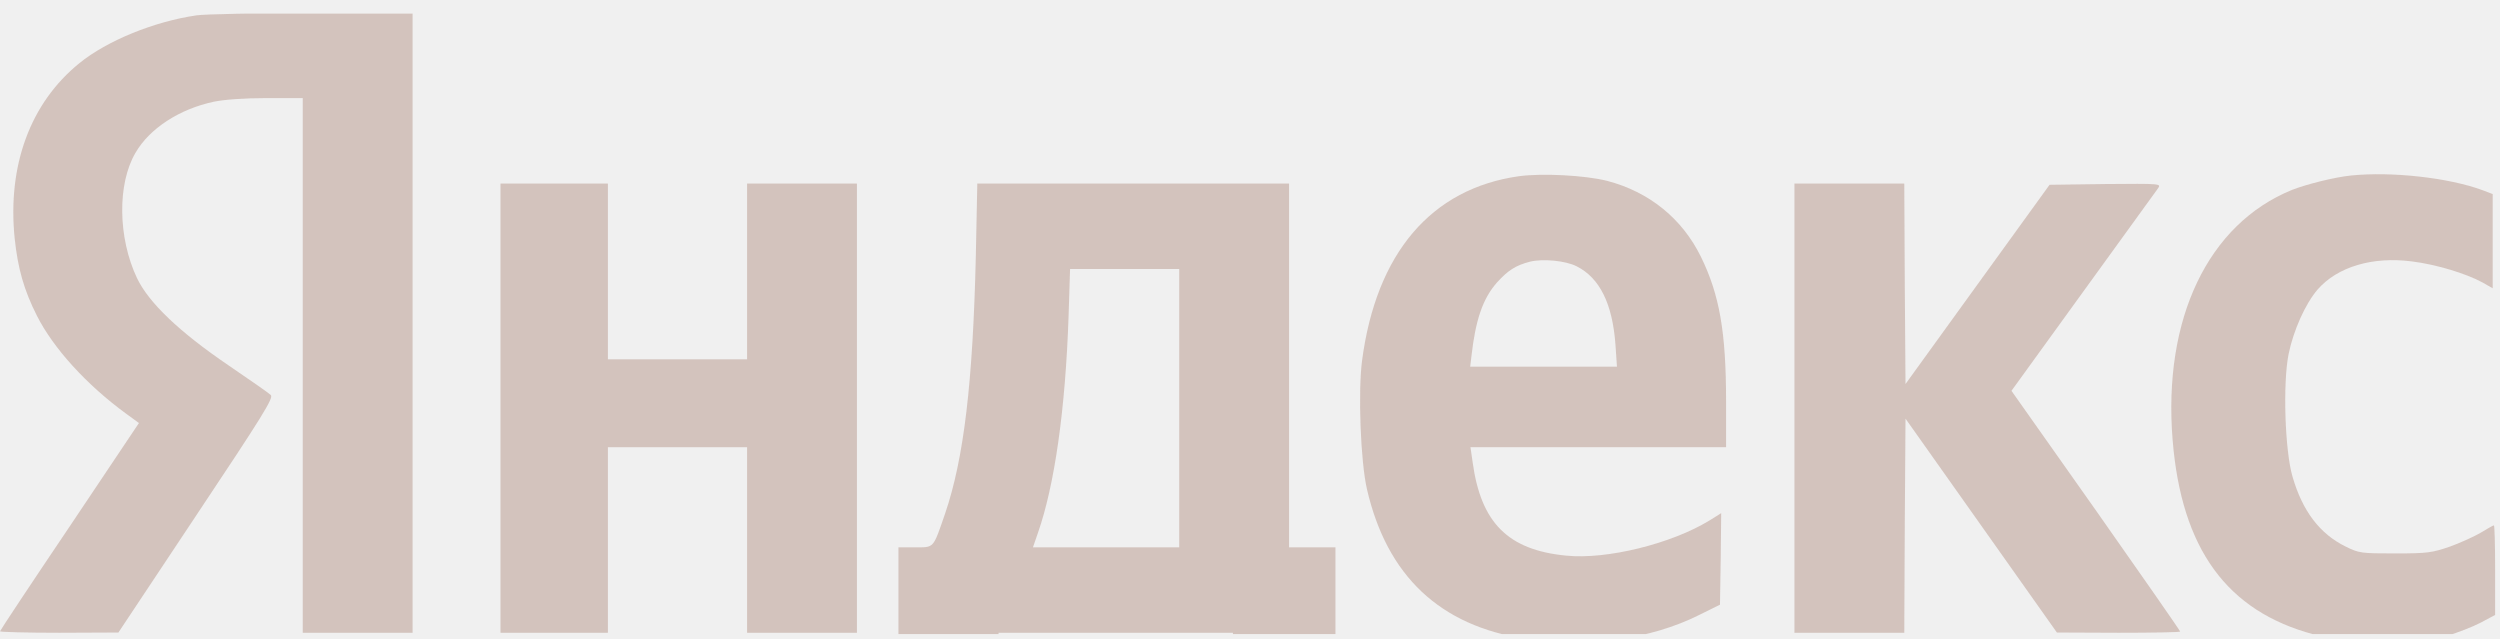
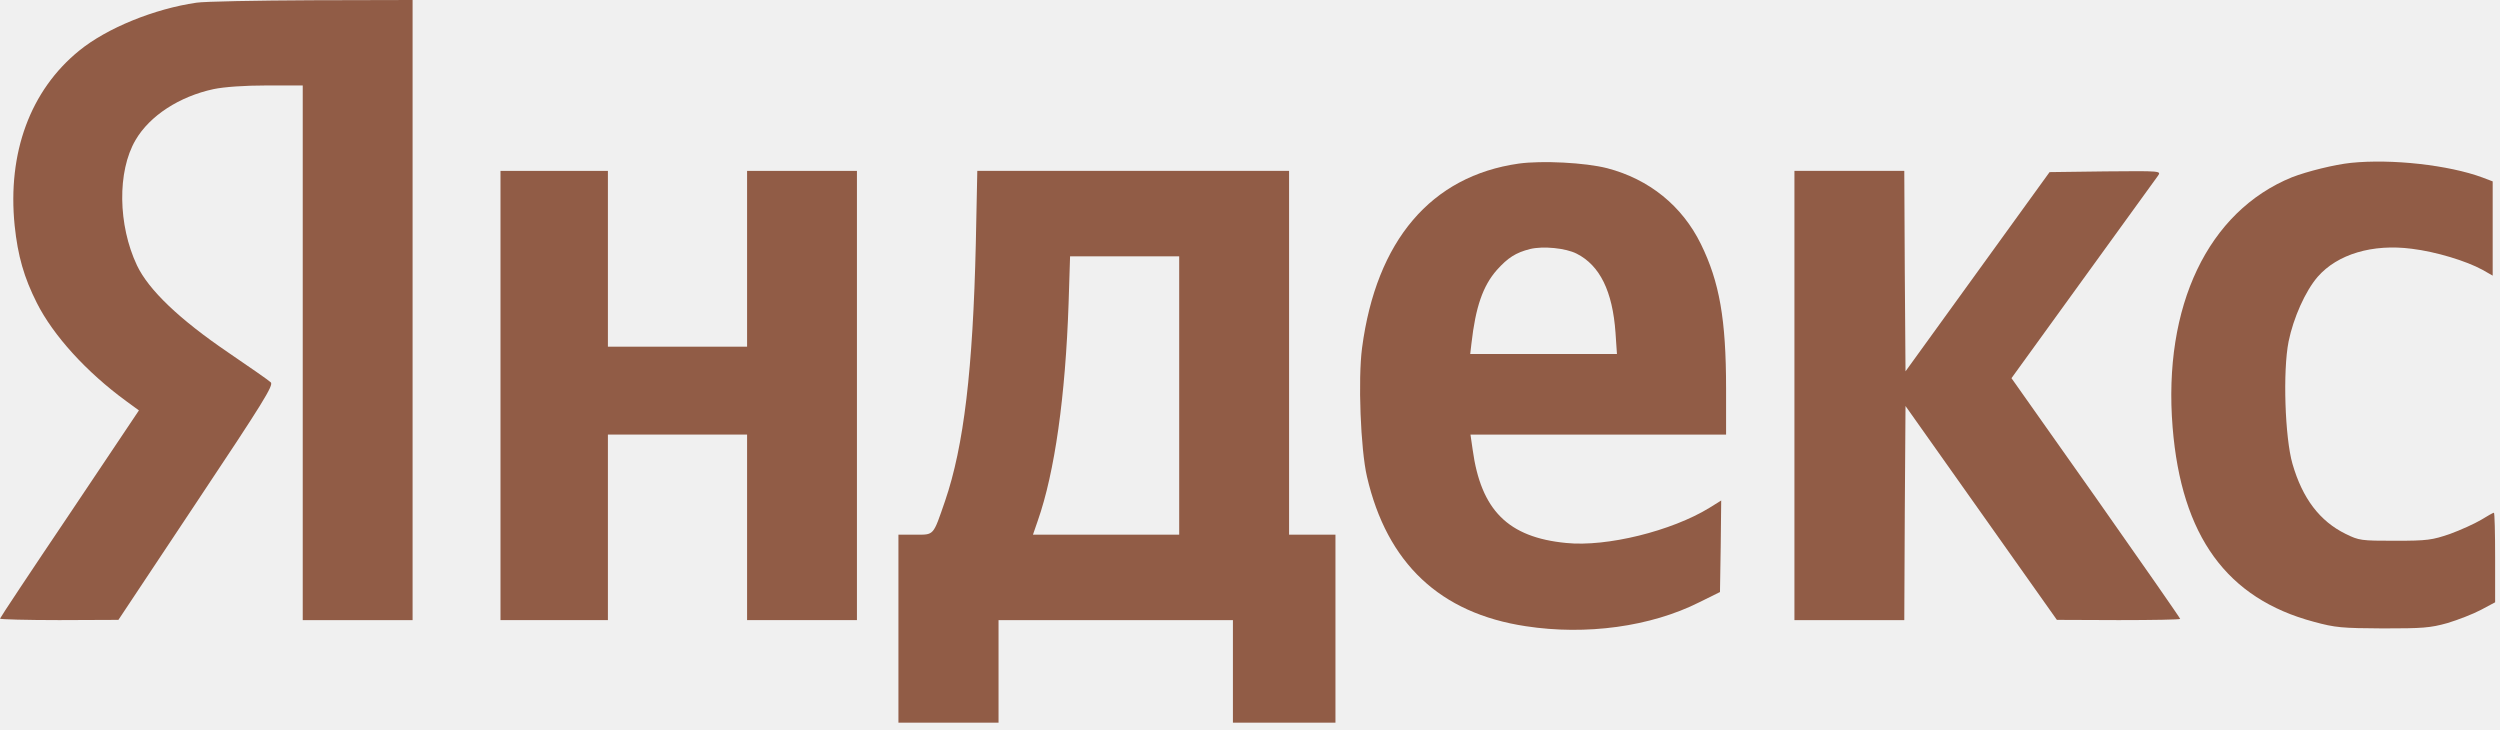
- <svg xmlns="http://www.w3.org/2000/svg" width="137" height="35" viewBox="0 0 137 35" fill="none">
-   <g clip-path="url(#clip0_474_532)">
-     <path d="M10.77 0.841C8.455 1.175 5.86 2.232 4.348 3.463C1.659 5.644 0.401 9.069 0.803 13.056C0.977 14.714 1.311 15.892 2.02 17.297C2.917 19.076 4.736 21.083 6.917 22.675L7.613 23.183L3.813 28.856C1.712 31.973 0 34.555 0 34.596C0 34.636 1.458 34.676 3.251 34.676L6.489 34.662L10.757 28.241C14.422 22.742 15.011 21.792 14.837 21.645C14.73 21.538 13.687 20.815 12.509 20.012C9.834 18.193 8.148 16.587 7.506 15.236C6.462 13.029 6.422 10.085 7.425 8.373C8.201 7.035 9.834 5.978 11.707 5.577C12.282 5.456 13.392 5.376 14.623 5.376H16.59V20.026V34.676H19.6H22.61V17.685V0.693L17.098 0.707C14.061 0.72 11.211 0.774 10.77 0.841Z" fill="#915C46" fill-opacity="0.3" />
-     <path d="M83.231 9.657C78.427 10.34 75.417 13.872 74.641 19.758C74.414 21.484 74.561 25.311 74.909 26.809C76.006 31.559 78.909 34.301 83.618 35.01C86.923 35.519 90.455 35.037 93.118 33.699L94.255 33.137L94.295 30.622L94.322 28.12L93.679 28.522C91.606 29.793 88.047 30.676 85.826 30.448C82.642 30.14 81.157 28.655 80.702 25.337L80.582 24.508H87.592H94.589V21.979C94.589 18.193 94.228 16.146 93.211 14.072C92.181 11.972 90.375 10.514 88.074 9.912C86.87 9.604 84.501 9.483 83.231 9.657ZM86.401 14.594C87.672 15.236 88.368 16.654 88.529 18.916L88.609 20.093H84.582H80.568L80.635 19.518C80.862 17.511 81.264 16.36 82.026 15.491C82.629 14.822 83.057 14.541 83.846 14.34C84.555 14.166 85.799 14.286 86.401 14.594Z" fill="#915C46" fill-opacity="0.3" />
-     <path d="M128.839 9.617C127.93 9.711 126.431 10.085 125.602 10.406C120.999 12.279 118.524 17.471 119.059 24.106C119.541 30.073 122.029 33.498 126.806 34.769C127.983 35.09 128.344 35.117 130.579 35.131C132.759 35.131 133.174 35.104 134.124 34.836C134.699 34.662 135.529 34.341 135.957 34.114L136.733 33.699V31.251C136.733 29.899 136.706 28.789 136.666 28.789C136.626 28.789 136.318 28.963 135.97 29.177C135.609 29.391 134.846 29.739 134.258 29.953C133.281 30.288 133.027 30.328 131.247 30.328C129.388 30.328 129.281 30.314 128.545 29.953C127.127 29.257 126.177 28.013 125.628 26.113C125.214 24.682 125.093 21.029 125.414 19.41C125.682 18.099 126.337 16.641 127.006 15.865C128.09 14.621 130.017 14.046 132.171 14.326C133.495 14.487 135.154 14.995 136.037 15.477L136.599 15.798V13.216V10.634L136.037 10.42C134.191 9.737 131.074 9.39 128.839 9.617Z" fill="#915C46" fill-opacity="0.3" />
-     <path d="M27.427 22.367V34.676H30.37H33.313V29.592V24.508H37.127H40.94V29.592V34.676H43.95H46.96V22.367V10.059H43.95H40.94V14.875V19.691H37.127H33.313V14.875V10.059H30.37H27.427V22.367Z" fill="#915C46" fill-opacity="0.3" />
-     <path d="M53.475 14.032C53.315 20.949 52.82 25.137 51.79 28.147C51.121 30.087 51.201 29.993 50.144 29.993H49.234V35.144V40.295H51.977H54.72V37.485V34.676H61.142H67.564V37.485V40.295H70.373H73.183V35.144V29.993H71.912H70.641V20.026V10.059H62.105H53.556L53.475 14.032ZM64.62 22.367V29.993H60.62H56.606L56.874 29.217C57.797 26.581 58.386 22.421 58.559 17.31L58.64 14.741H61.637H64.62V22.367Z" fill="#915C46" fill-opacity="0.3" />
-     <path d="M98.335 22.367V34.676H101.345H104.355L104.382 28.802L104.422 22.942L108.57 28.802L112.717 34.662L116.102 34.676C117.948 34.676 119.474 34.649 119.474 34.609C119.474 34.569 117.4 31.585 114.858 27.973L110.229 21.417L114.149 15.999C116.303 13.029 118.149 10.473 118.256 10.326C118.443 10.059 118.417 10.059 115.38 10.085L112.316 10.126L108.369 15.584L104.422 21.043L104.382 15.544L104.355 10.059H101.345H98.335V22.367Z" fill="#915C46" fill-opacity="0.3" />
-   </g>
-   <defs>
-     <clipPath id="clip0_474_532">
-       <rect width="137" height="34" fill="white" transform="translate(0 0.74707)" />
-     </clipPath>
-   </defs>
+ <svg xmlns="http://www.w3.org/2000/svg" width="137" height="40" viewBox="0 0 137 40" fill="none">
+   <path d="M10.77 0.147C8.455 0.482 5.86 1.539 4.348 2.769C1.659 4.95 0.401 8.375 0.803 12.362C0.977 14.021 1.311 15.198 2.02 16.603C2.917 18.383 4.736 20.39 6.917 21.982L7.613 22.49L3.813 28.163C1.712 31.28 0 33.862 0 33.902C0 33.942 1.458 33.982 3.251 33.982L6.489 33.969L10.757 27.547C14.422 22.048 15.011 21.099 14.837 20.951C14.73 20.844 13.687 20.122 12.509 19.319C9.834 17.5 8.148 15.894 7.506 14.543C6.462 12.335 6.422 9.392 7.425 7.679C8.201 6.342 9.834 5.285 11.707 4.883C12.282 4.763 13.392 4.683 14.623 4.683H16.59V19.332V33.982H19.6H22.61V16.991V4.73112e-07L17.098 0.013C14.061 0.027 11.211 0.08 10.77 0.147Z" fill="#915C46" />
+   <path d="M83.231 8.964C78.427 9.646 75.417 13.178 74.641 19.065C74.414 20.791 74.561 24.617 74.909 26.116C76.006 30.865 78.909 33.608 83.618 34.317C86.923 34.825 90.455 34.344 93.118 33.006L94.255 32.444L94.295 29.929L94.322 27.427L93.679 27.828C91.606 29.099 88.047 29.982 85.826 29.755C82.642 29.447 81.157 27.962 80.702 24.644L80.582 23.815H87.592H94.589V21.286C94.589 17.5 94.228 15.453 93.211 13.379C92.181 11.278 90.375 9.82 88.074 9.218C86.87 8.91 84.501 8.79 83.231 8.964ZM86.401 13.901C87.672 14.543 88.368 15.961 88.529 18.222L88.609 19.399H84.582H80.568L80.635 18.824C80.862 16.817 81.264 15.667 82.026 14.797C82.629 14.128 83.057 13.847 83.846 13.647C84.555 13.473 85.799 13.593 86.401 13.901Z" fill="#915C46" />
+   <path d="M128.839 8.924C127.93 9.017 126.431 9.392 125.602 9.713C120.999 11.586 118.524 16.777 119.059 23.413C119.541 29.38 122.029 32.805 126.806 34.076C127.983 34.397 128.344 34.424 130.579 34.437C132.759 34.437 133.174 34.41 134.124 34.143C134.699 33.969 135.529 33.648 135.957 33.42L136.733 33.006V30.557C136.733 29.206 136.706 28.096 136.666 28.096C136.626 28.096 136.318 28.27 135.97 28.484C135.609 28.698 134.846 29.046 134.258 29.26C133.281 29.594 133.027 29.634 131.247 29.634C129.388 29.634 129.281 29.621 128.545 29.26C127.127 28.564 126.177 27.32 125.628 25.42C125.214 23.988 125.093 20.336 125.414 18.717C125.682 17.406 126.337 15.948 127.006 15.172C128.09 13.927 130.017 13.352 132.171 13.633C133.495 13.794 135.154 14.302 136.037 14.784L136.599 15.105V12.523V9.94L136.037 9.726C134.191 9.044 131.074 8.696 128.839 8.924Z" fill="#915C46" />
+   <path d="M27.427 21.674V33.982H30.37H33.313V28.898V23.814H37.127H40.94V28.898V33.982H43.95H46.96V21.674V9.365H43.95H40.94V14.182V18.998H37.127H33.313V14.182V9.365H30.37H27.427V21.674Z" fill="#915C46" />
+   <path d="M53.475 13.339C53.315 20.256 52.82 24.443 51.79 27.453C51.121 29.393 51.201 29.3 50.144 29.3H49.234V34.451V39.602H51.977H54.72V36.792V33.982H61.142H67.564V36.792V39.602H70.373H73.183V34.451V29.3H71.912H70.641V19.332V9.365H62.105H53.556L53.475 13.339ZM64.62 21.674V29.3H60.62H56.606L56.874 28.524C57.797 25.888 58.386 21.727 58.559 16.617L58.64 14.048H61.637H64.62V21.674Z" fill="#915C46" />
+   <path d="M98.335 21.674V33.982H101.345H104.355L104.382 28.109L104.422 22.249L108.57 28.109L112.717 33.969L116.102 33.982C117.948 33.982 119.474 33.956 119.474 33.916C119.474 33.875 117.4 30.892 114.858 27.28L110.229 20.724L114.149 15.306C116.303 12.335 118.149 9.78 118.256 9.633C118.443 9.365 118.417 9.365 115.38 9.392L112.316 9.432L108.369 14.891L104.422 20.349L104.382 14.851L104.355 9.365H101.345H98.335V21.674Z" fill="#915C46" />
</svg>
